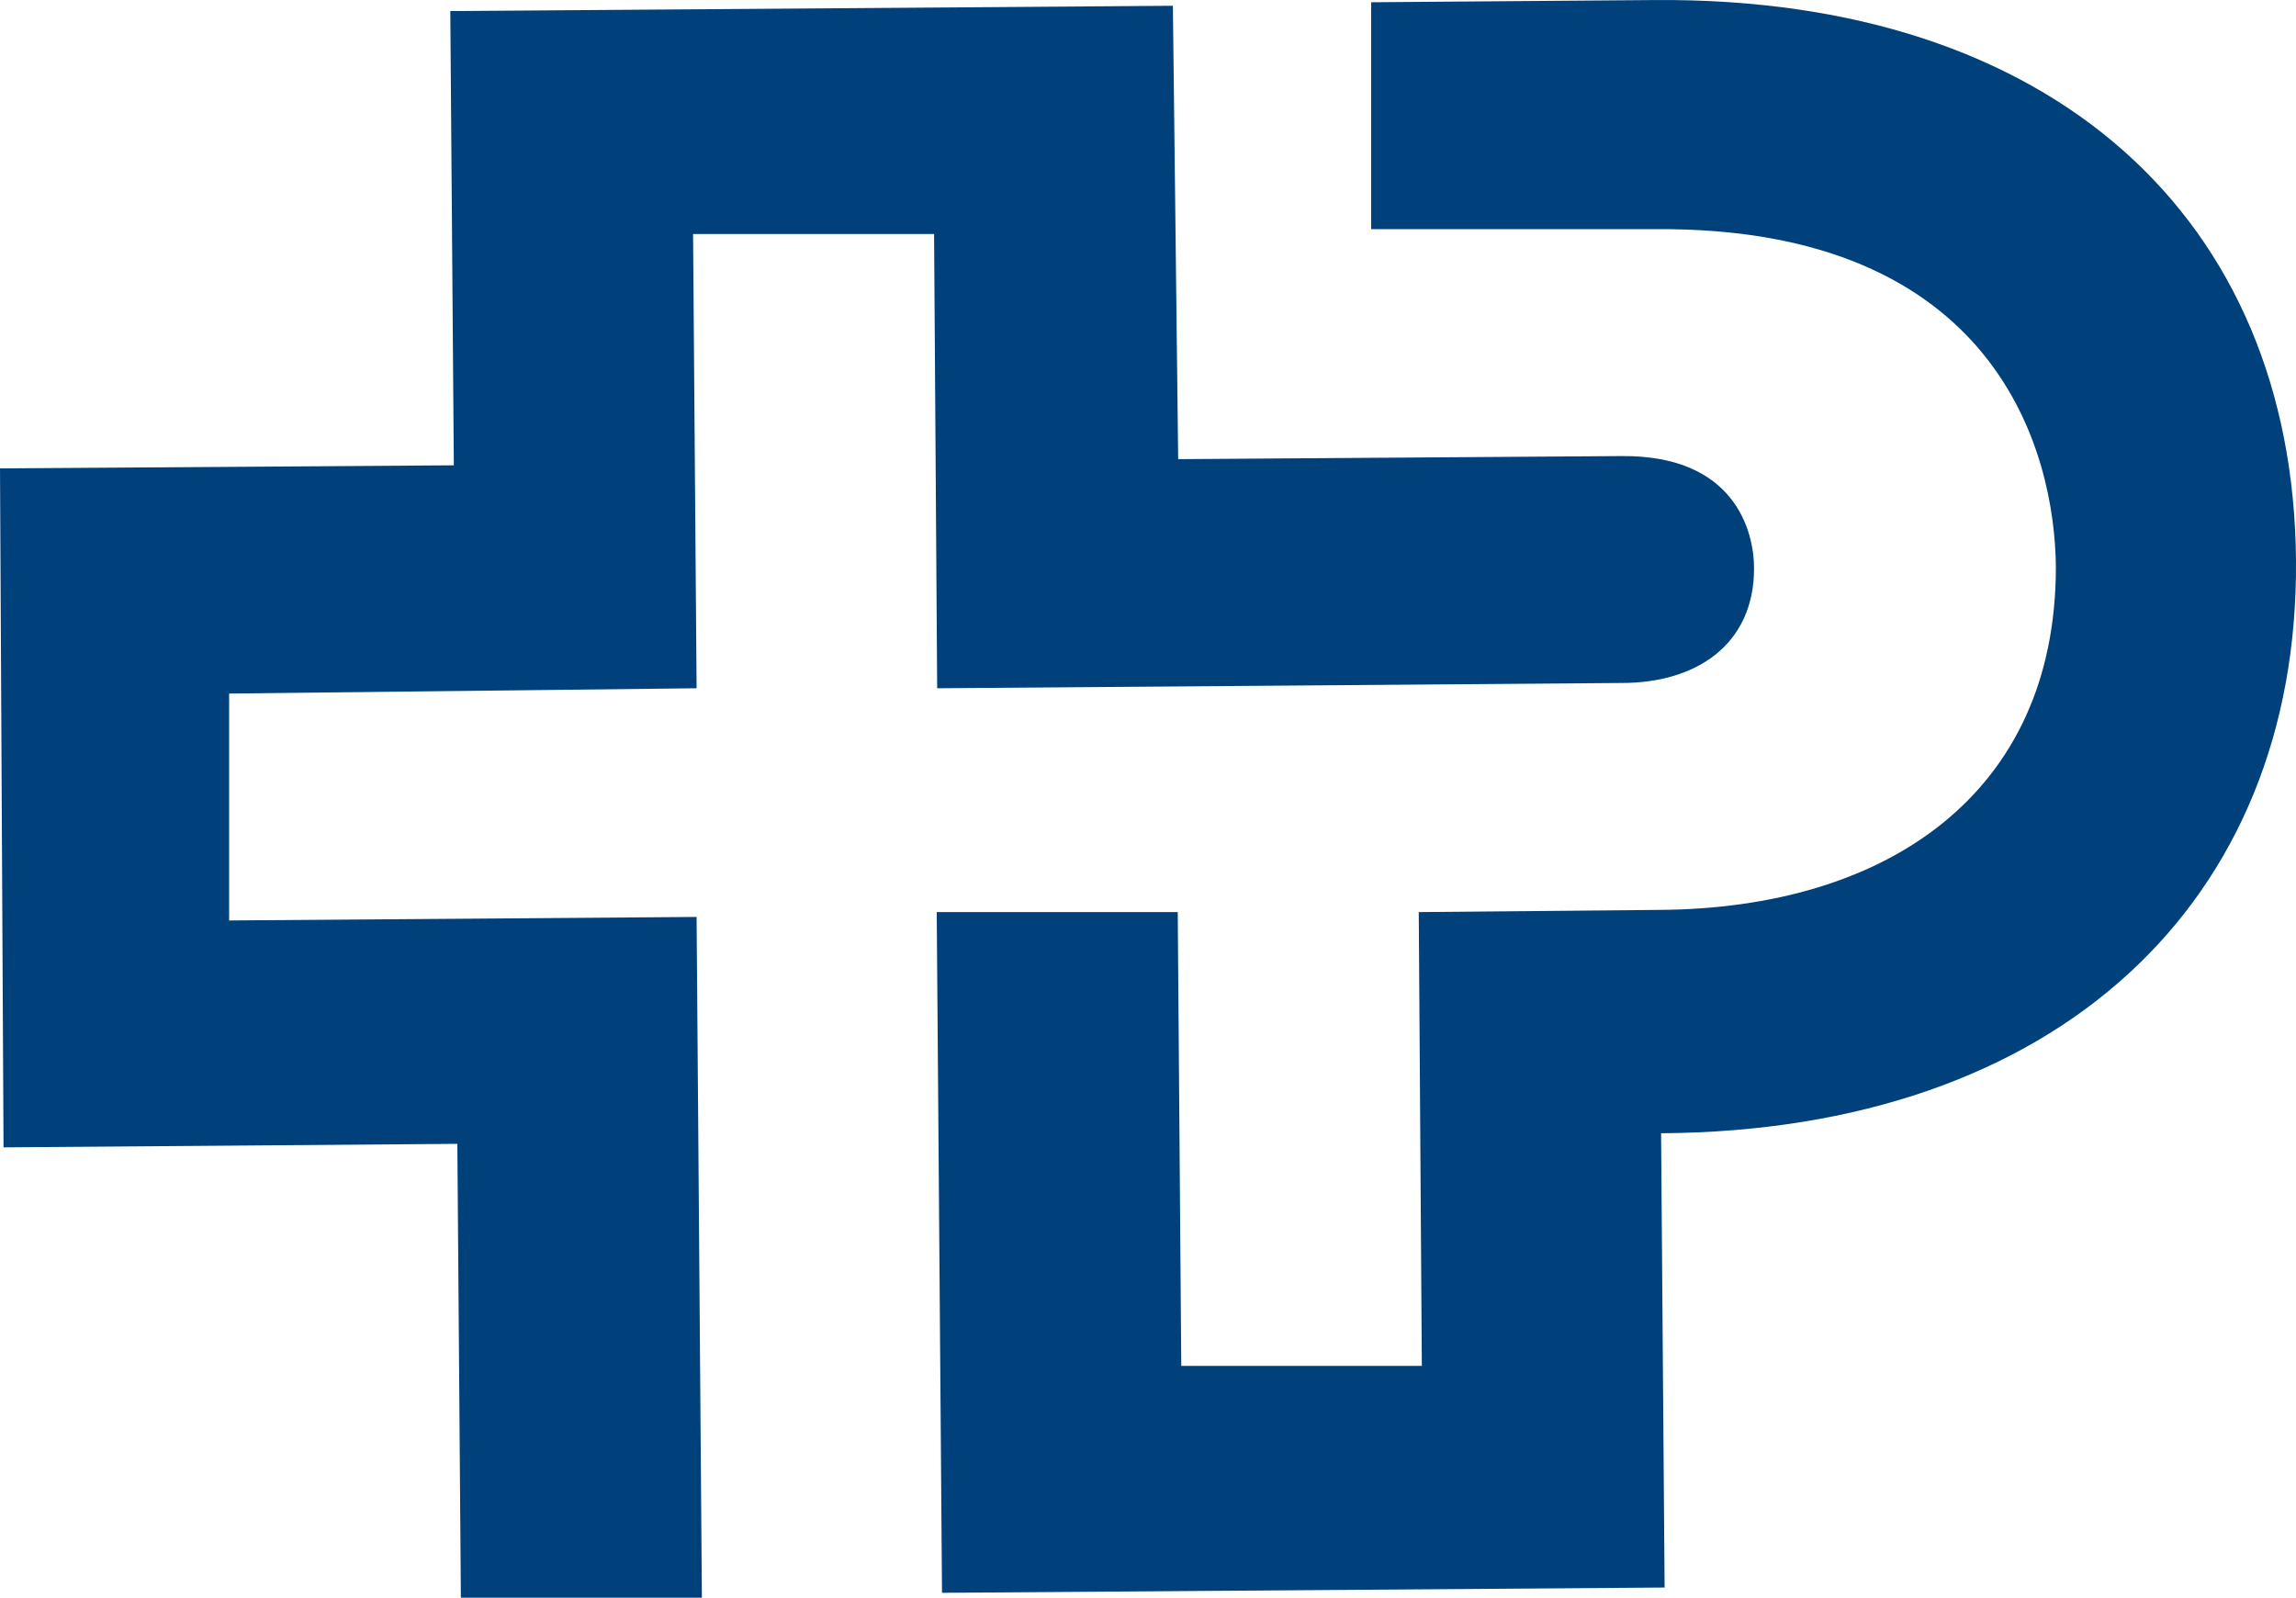
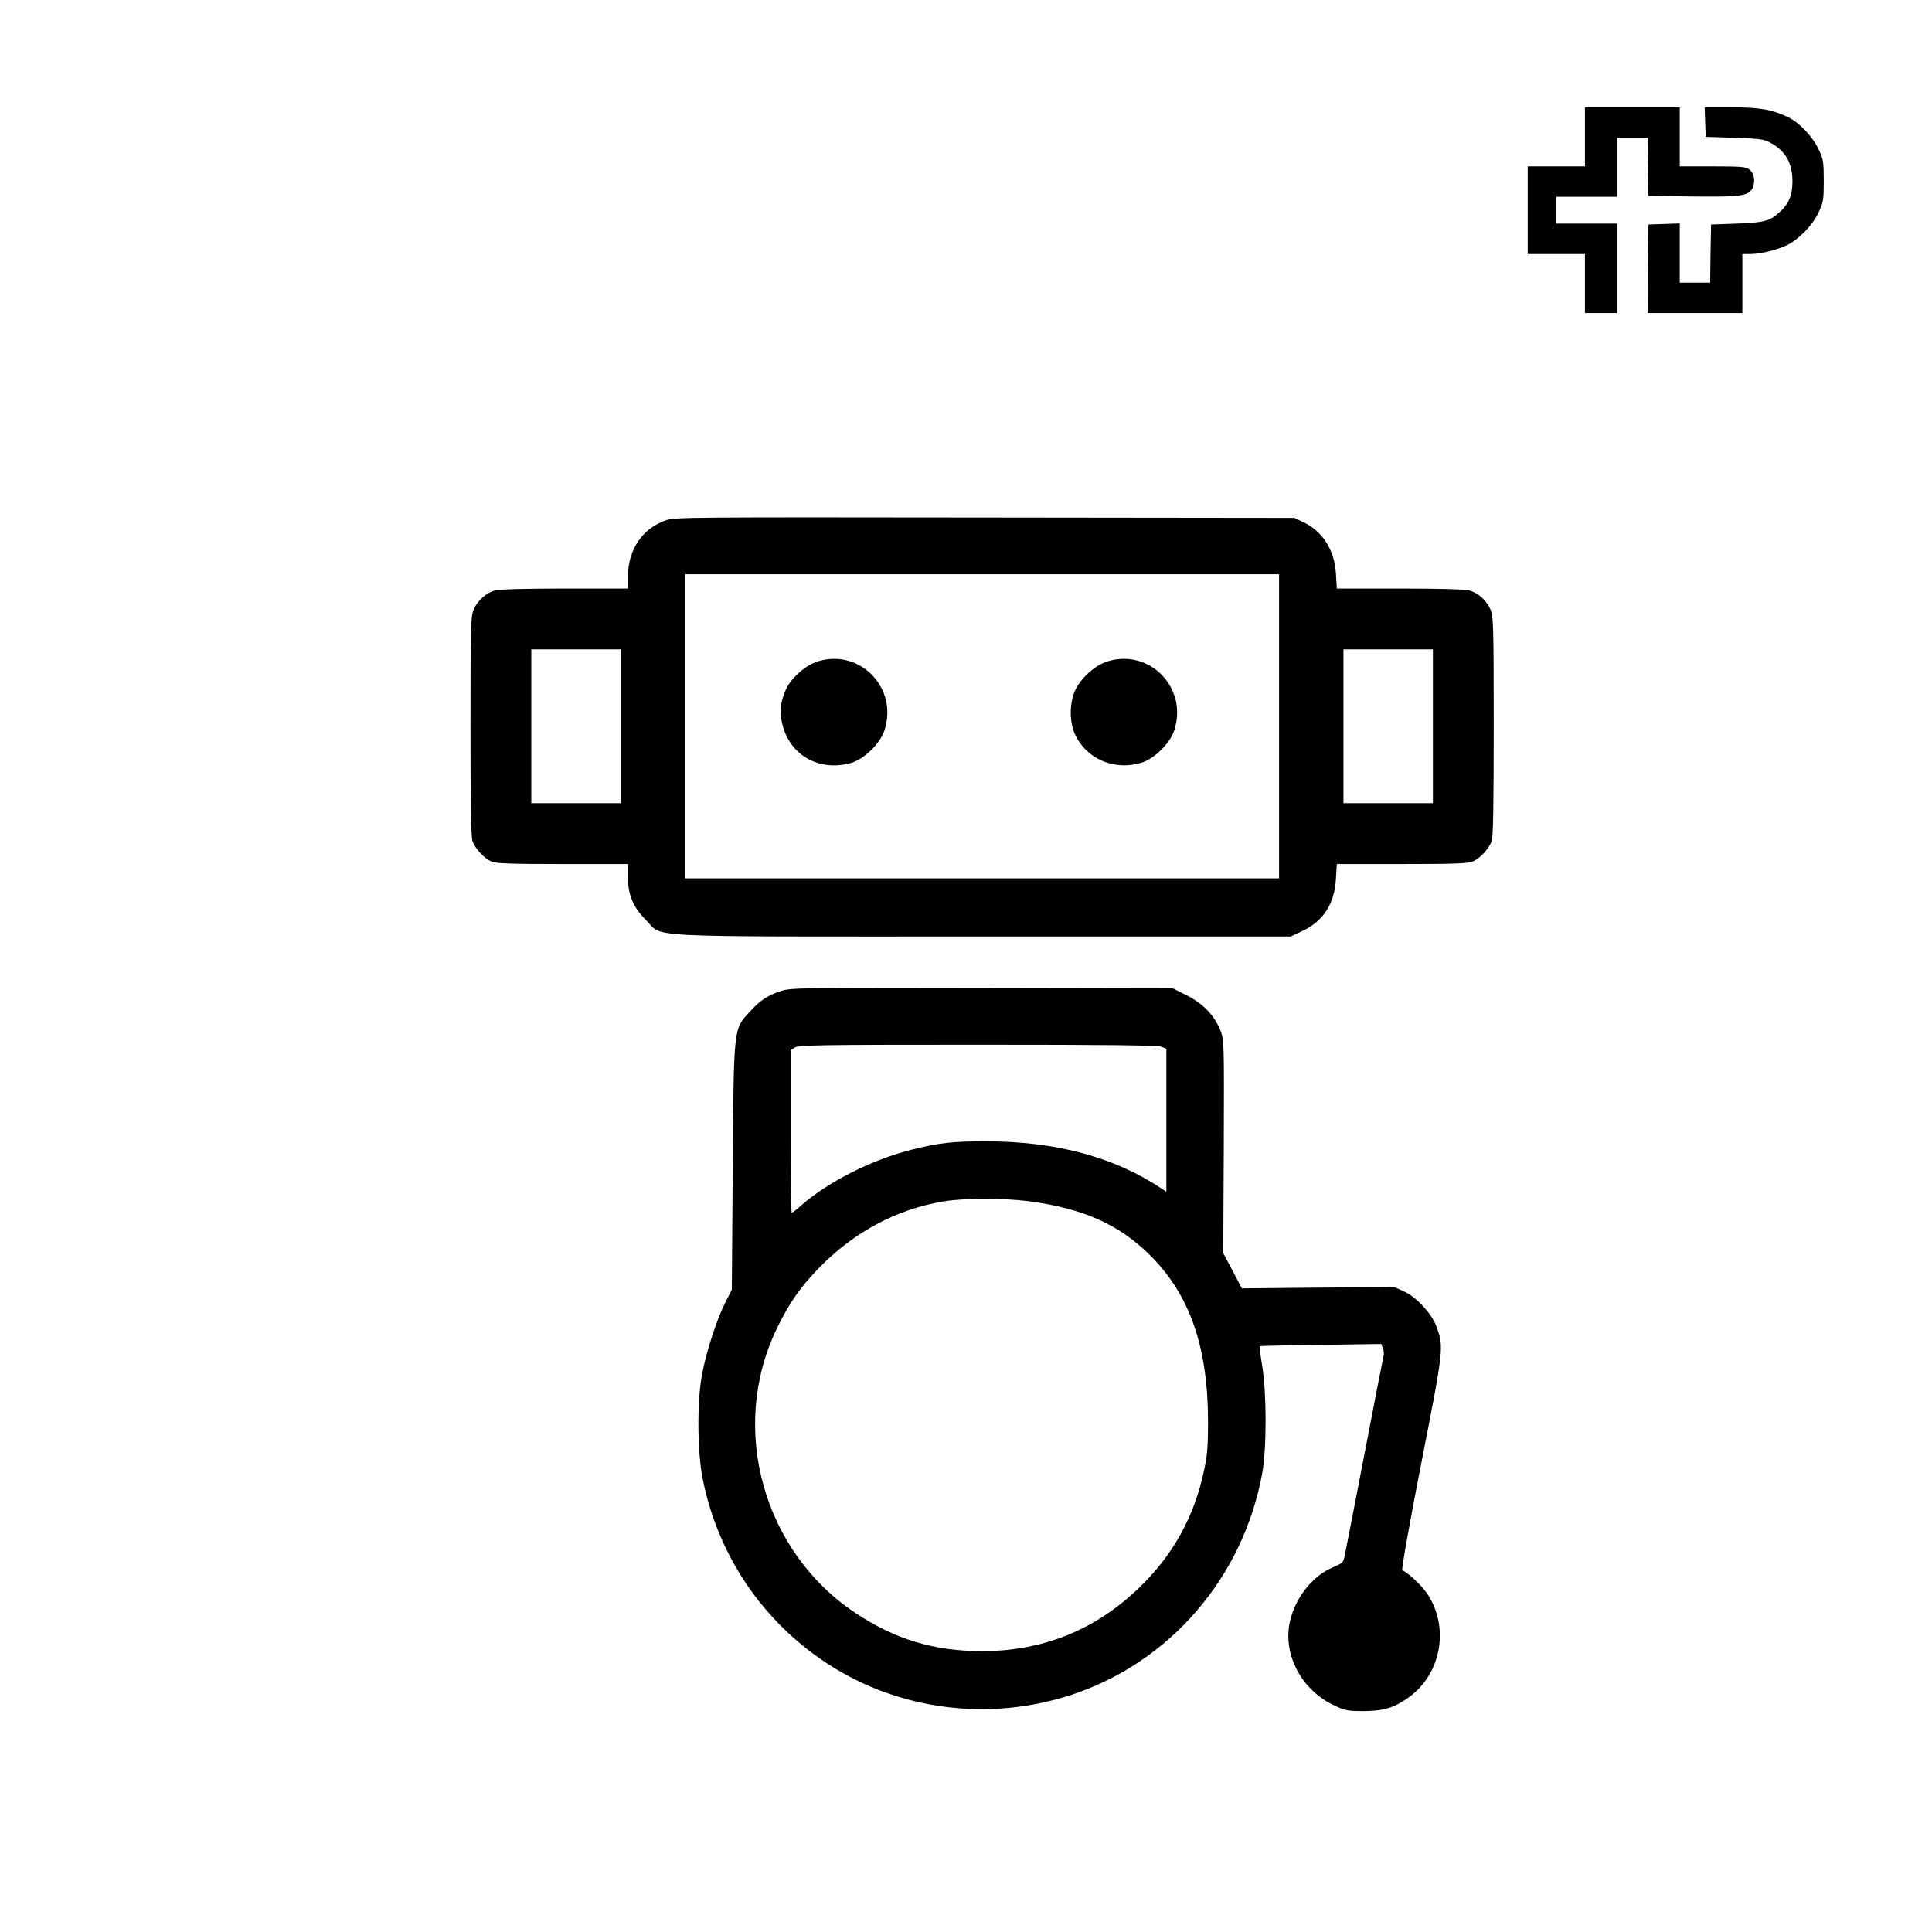
- <svg xmlns="http://www.w3.org/2000/svg" id="Ebene_1" data-name="Ebene 1" viewBox="78.92 36.869 52.11 36.261">
-   <defs>
-     <style>.cls-1{fill:#00417b;}</style>
-   </defs>
-   <path class="cls-1" d="M116.48,36.87l-6.44.05,0,5.15,6.44,0c7.77-.06,9.08,5.08,9.1,7.67,0,5.16-3.86,7.75-9,7.78l-5.46.05.07,10.3-5.46,0-.08-10.3-5.47,0,.12,15.45,16.4-.12-.08-10.31c9-.06,14.47-5.25,14.41-13S125.52,36.8,116.48,36.87Z" />
-   <path class="cls-1" d="M94.73,52.49l-.08-10.31,5.47,0,.07,10.31,15.54-.12c1.7,0,3-.88,3-2.6,0-.85-.44-2.57-3-2.55l-10.07.07L105.54,37l-16.4.12.08,10.31-10.3.07L79,62.91l10.3-.08.08,10.3,5.47,0-.12-15.45-10.61.08,0-5.15Z" />
+ <svg xmlns="http://www.w3.org/2000/svg" version="1.0" width="1080pt" height="1080pt" viewBox="0 0 1080 1080" preserveAspectRatio="xMidYMid meet">
+   <g transform="translate(0,1080) scale(0.1,-0.1)" fill="#000000" stroke="none">
+     <path d="M8860 10035 l0 -165 -160 0 -160 0 0 -245 0 -245 160 0 160 0 0 -165 0 -165 90 0 90 0 0 250 0 250 -170 0 -170 0 0 75 0 75 170 0 170 0 0 165 0 165 85 0 85 0 2 -162 3 -163 230 -3 c256 -3 304 1 337 27 32 27 32 96 -1 122 -21 17 -42 19 -207 19 l-184 0 0 165 0 165 -265 0 -265 0 0 -165z" />
+     <path d="M9532 10118 l3 -83 160 -5 c138 -5 166 -8 200 -27 86 -46 125 -114 125 -218 0 -74 -20 -123 -67 -166 -58 -55 -88 -63 -243 -69 l-145 -5 -3 -162 -2 -163 -85 0 -85 0 0 165 0 166 -87 -3 -88 -3 -3 -247 -2 -248 265 0 265 0 0 165 0 165 46 0 c56 0 154 24 208 52 65 33 141 112 172 181 27 57 29 71 29 177 0 104 -3 121 -27 172 -35 74 -107 151 -172 183 -90 43 -158 55 -319 55 l-148 0 3 -82z" />
+     <path d="M3723 7892 c-134 -47 -213 -165 -213 -319 l0 -63 -352 0 c-212 0 -368 -4 -390 -10 -50 -14 -97 -55 -119 -105 -17 -37 -19 -80 -19 -651 0 -429 3 -621 11 -645 15 -43 65 -97 106 -115 26 -11 109 -14 398 -14 l365 0 0 -70 c0 -102 29 -171 99 -241 105 -103 -84 -94 1886 -94 l1720 0 62 29 c120 55 183 153 191 294 l5 82 364 0 c287 0 370 3 396 14 41 18 91 72 106 115 8 24 11 216 11 645 0 571 -2 614 -19 651 -22 50 -69 91 -119 105 -22 6 -177 10 -388 10 l-351 0 -5 83 c-8 133 -75 239 -186 290 l-47 22 -1730 2 c-1640 2 -1733 2 -1782 -15z m3427 -1152 l0 -850 -1660 0 -1660 0 0 850 0 850 1660 0 1660 0 0 -850z m-3680 0 l0 -430 -250 0 -250 0 0 430 0 430 250 0 250 0 0 -430z m4540 0 l0 -430 -250 0 -250 0 0 430 0 430 250 0 250 0 0 -430z" />
+     <path d="M4572 7103 c-69 -21 -152 -95 -180 -160 -34 -80 -37 -133 -13 -212 49 -162 212 -245 381 -195 71 21 159 107 183 178 81 237 -134 462 -371 389z" />
+     <path d="M6192 7103 c-71 -21 -151 -94 -183 -165 -31 -70 -31 -172 -1 -240 62 -139 219 -208 372 -162 71 21 159 107 183 178 81 237 -134 462 -371 389z" />
+     <path d="M4368 5261 c-77 -25 -118 -52 -177 -117 -91 -99 -89 -79 -95 -871 l-5 -682 -37 -73 c-48 -95 -107 -278 -130 -403 -28 -151 -26 -432 4 -582 86 -430 337 -799 702 -1036 399 -258 899 -321 1357 -172 553 181 963 658 1069 1240 25 137 25 446 0 598 -10 60 -16 110 -14 112 2 1 155 5 341 7 l338 5 9 -22 c5 -13 7 -31 5 -41 -3 -11 -50 -253 -105 -539 -55 -286 -105 -543 -111 -571 -9 -49 -11 -51 -65 -74 -122 -50 -222 -182 -247 -323 -30 -179 74 -366 250 -450 62 -29 77 -32 163 -32 113 0 173 18 254 76 185 132 231 397 101 585 -32 46 -109 117 -136 126 -6 2 42 271 106 598 127 648 127 650 84 767 -27 72 -112 163 -181 194 l-53 24 -426 -3 -427 -4 -52 99 -52 98 3 595 c2 588 2 596 -19 650 -33 84 -99 152 -190 197 l-76 38 -1065 2 c-1007 2 -1069 1 -1123 -16z m2127 -313 l25 -11 0 -400 0 -399 -27 18 c-266 177 -591 264 -984 264 -184 0 -262 -9 -410 -46 -224 -56 -468 -179 -621 -313 -25 -23 -49 -41 -52 -41 -3 0 -6 204 -6 454 l0 455 22 15 c20 14 134 16 1025 16 739 0 1009 -3 1028 -12z m-743 -863 c303 -40 505 -130 679 -304 221 -221 322 -512 322 -931 0 -132 -4 -186 -22 -268 -55 -262 -175 -478 -368 -662 -243 -233 -536 -350 -873 -350 -268 0 -487 66 -709 214 -515 343 -706 1030 -441 1584 69 144 129 231 237 343 195 201 434 329 697 373 110 19 340 19 478 1z" />
+   </g>
</svg>
